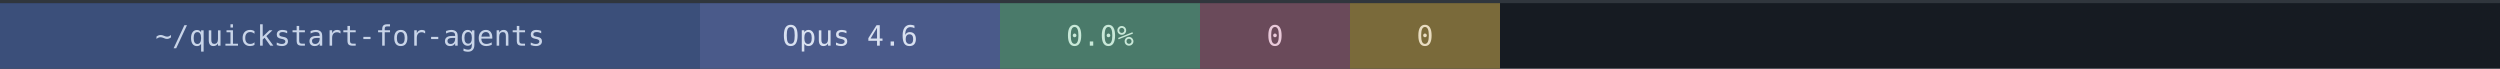
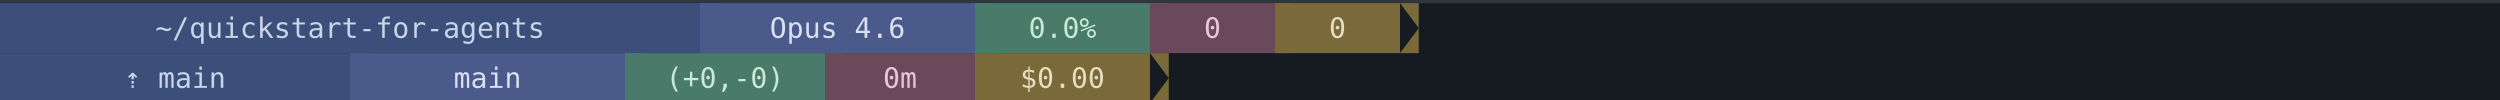
- <svg xmlns="http://www.w3.org/2000/svg" viewBox="0 0 800 22" role="img">
-   <rect width="800" height="22" fill="#161b22" />
+ <svg xmlns="http://www.w3.org/2000/svg" viewBox="0 0 800 32" role="img">
+   <rect width="800" height="32" fill="#161b22" />
  <line x1="0" y1="0.5" x2="800" y2="0.5" stroke="#30363d" />
-   <rect x="0" y="1" width="224" height="21" fill="#3b4f7a" />
-   <text x="112" y="11.5" fill="#c8d4e8" font-family="'JetBrains Mono','Fira Code',monospace" font-size="9" font-weight="500" dominant-baseline="central" text-anchor="middle">~/quickstart-for-agents</text>
-   <rect x="224" y="1" width="96" height="21" fill="#4a5a8a" />
-   <text x="272" y="11.5" fill="#d8e0f0" font-family="'JetBrains Mono','Fira Code',monospace" font-size="9" font-weight="500" dominant-baseline="central" text-anchor="middle">Opus 4.6</text>
-   <rect x="320" y="1" width="64" height="21" fill="#4a7a6a" />
-   <text x="352" y="11.5" fill="#c8e8d8" font-family="'JetBrains Mono','Fira Code',monospace" font-size="9" font-weight="500" dominant-baseline="central" text-anchor="middle">0.0%</text>
-   <rect x="384" y="1" width="48" height="21" fill="#6a4a5a" />
-   <text x="408" y="11.5" fill="#e8c8d8" font-family="'JetBrains Mono','Fira Code',monospace" font-size="9" font-weight="500" dominant-baseline="central" text-anchor="middle">0</text>
-   <rect x="432" y="1" width="48" height="21" fill="#7a6a3a" />
-   <text x="456" y="11.5" fill="#e8dcc0" font-family="'JetBrains Mono','Fira Code',monospace" font-size="9" font-weight="500" dominant-baseline="central" text-anchor="middle">0</text>
+   <rect x="0" y="1" width="230" height="16" fill="#3b4f7a" />
+   <text x="112" y="9" fill="#c8d4e8" font-family="'JetBrains Mono','Fira Code',monospace" font-size="9" font-weight="500" dominant-baseline="central" text-anchor="middle">~/quickstart-for-agents</text>
+   <polygon points="224,1 230,9 224,17" fill="#4a5a8a" />
+   <rect x="224" y="1" width="94" height="16" fill="#4a5a8a" />
+   <text x="268" y="9" fill="#d8e0f0" font-family="'JetBrains Mono','Fira Code',monospace" font-size="9" font-weight="500" dominant-baseline="central" text-anchor="middle">Opus 4.6</text>
+   <polygon points="312,1 318,9 312,17" fill="#4a7a6a" />
+   <rect x="312" y="1" width="62" height="16" fill="#4a7a6a" />
+   <text x="340" y="9" fill="#c8e8d8" font-family="'JetBrains Mono','Fira Code',monospace" font-size="9" font-weight="500" dominant-baseline="central" text-anchor="middle">0.0%</text>
+   <polygon points="368,1 374,9 368,17" fill="#6a4a5a" />
+   <rect x="368" y="1" width="46" height="16" fill="#6a4a5a" />
+   <text x="388" y="9" fill="#e8c8d8" font-family="'JetBrains Mono','Fira Code',monospace" font-size="9" font-weight="500" dominant-baseline="central" text-anchor="middle">0</text>
+   <polygon points="408,1 414,9 408,17" fill="#7a6a3a" />
+   <rect x="408" y="1" width="46" height="16" fill="#7a6a3a" />
+   <text x="428" y="9" fill="#e8dcc0" font-family="'JetBrains Mono','Fira Code',monospace" font-size="9" font-weight="500" dominant-baseline="central" text-anchor="middle">0</text>
+   <polygon points="448,1 454,9 448,17" fill="#161b22" />
+   <rect x="0" y="17" width="118" height="16" fill="#3b4f7a" />
+   <text x="56" y="25" fill="#c8d4e8" font-family="'JetBrains Mono','Fira Code',monospace" font-size="9" font-weight="500" dominant-baseline="central" text-anchor="middle">⇡ main</text>
+   <polygon points="112,17 118,25 112,33" fill="#4a5a8a" />
+   <rect x="112" y="17" width="94" height="16" fill="#4a5a8a" />
+   <text x="156" y="25" fill="#d8e0f0" font-family="'JetBrains Mono','Fira Code',monospace" font-size="9" font-weight="500" dominant-baseline="central" text-anchor="middle">main</text>
+   <polygon points="200,17 206,25 200,33" fill="#4a7a6a" />
+   <rect x="200" y="17" width="70" height="16" fill="#4a7a6a" />
+   <text x="232" y="25" fill="#c8e8d8" font-family="'JetBrains Mono','Fira Code',monospace" font-size="9" font-weight="500" dominant-baseline="central" text-anchor="middle">(+0,-0)</text>
+   <polygon points="264,17 270,25 264,33" fill="#6a4a5a" />
+   <rect x="264" y="17" width="54" height="16" fill="#6a4a5a" />
+   <text x="288" y="25" fill="#e8c8d8" font-family="'JetBrains Mono','Fira Code',monospace" font-size="9" font-weight="500" dominant-baseline="central" text-anchor="middle">0m</text>
+   <polygon points="312,17 318,25 312,33" fill="#7a6a3a" />
+   <rect x="312" y="17" width="62" height="16" fill="#7a6a3a" />
+   <text x="340" y="25" fill="#e8dcc0" font-family="'JetBrains Mono','Fira Code',monospace" font-size="9" font-weight="500" dominant-baseline="central" text-anchor="middle">$0.00</text>
+   <polygon points="368,17 374,25 368,33" fill="#161b22" />
</svg>
